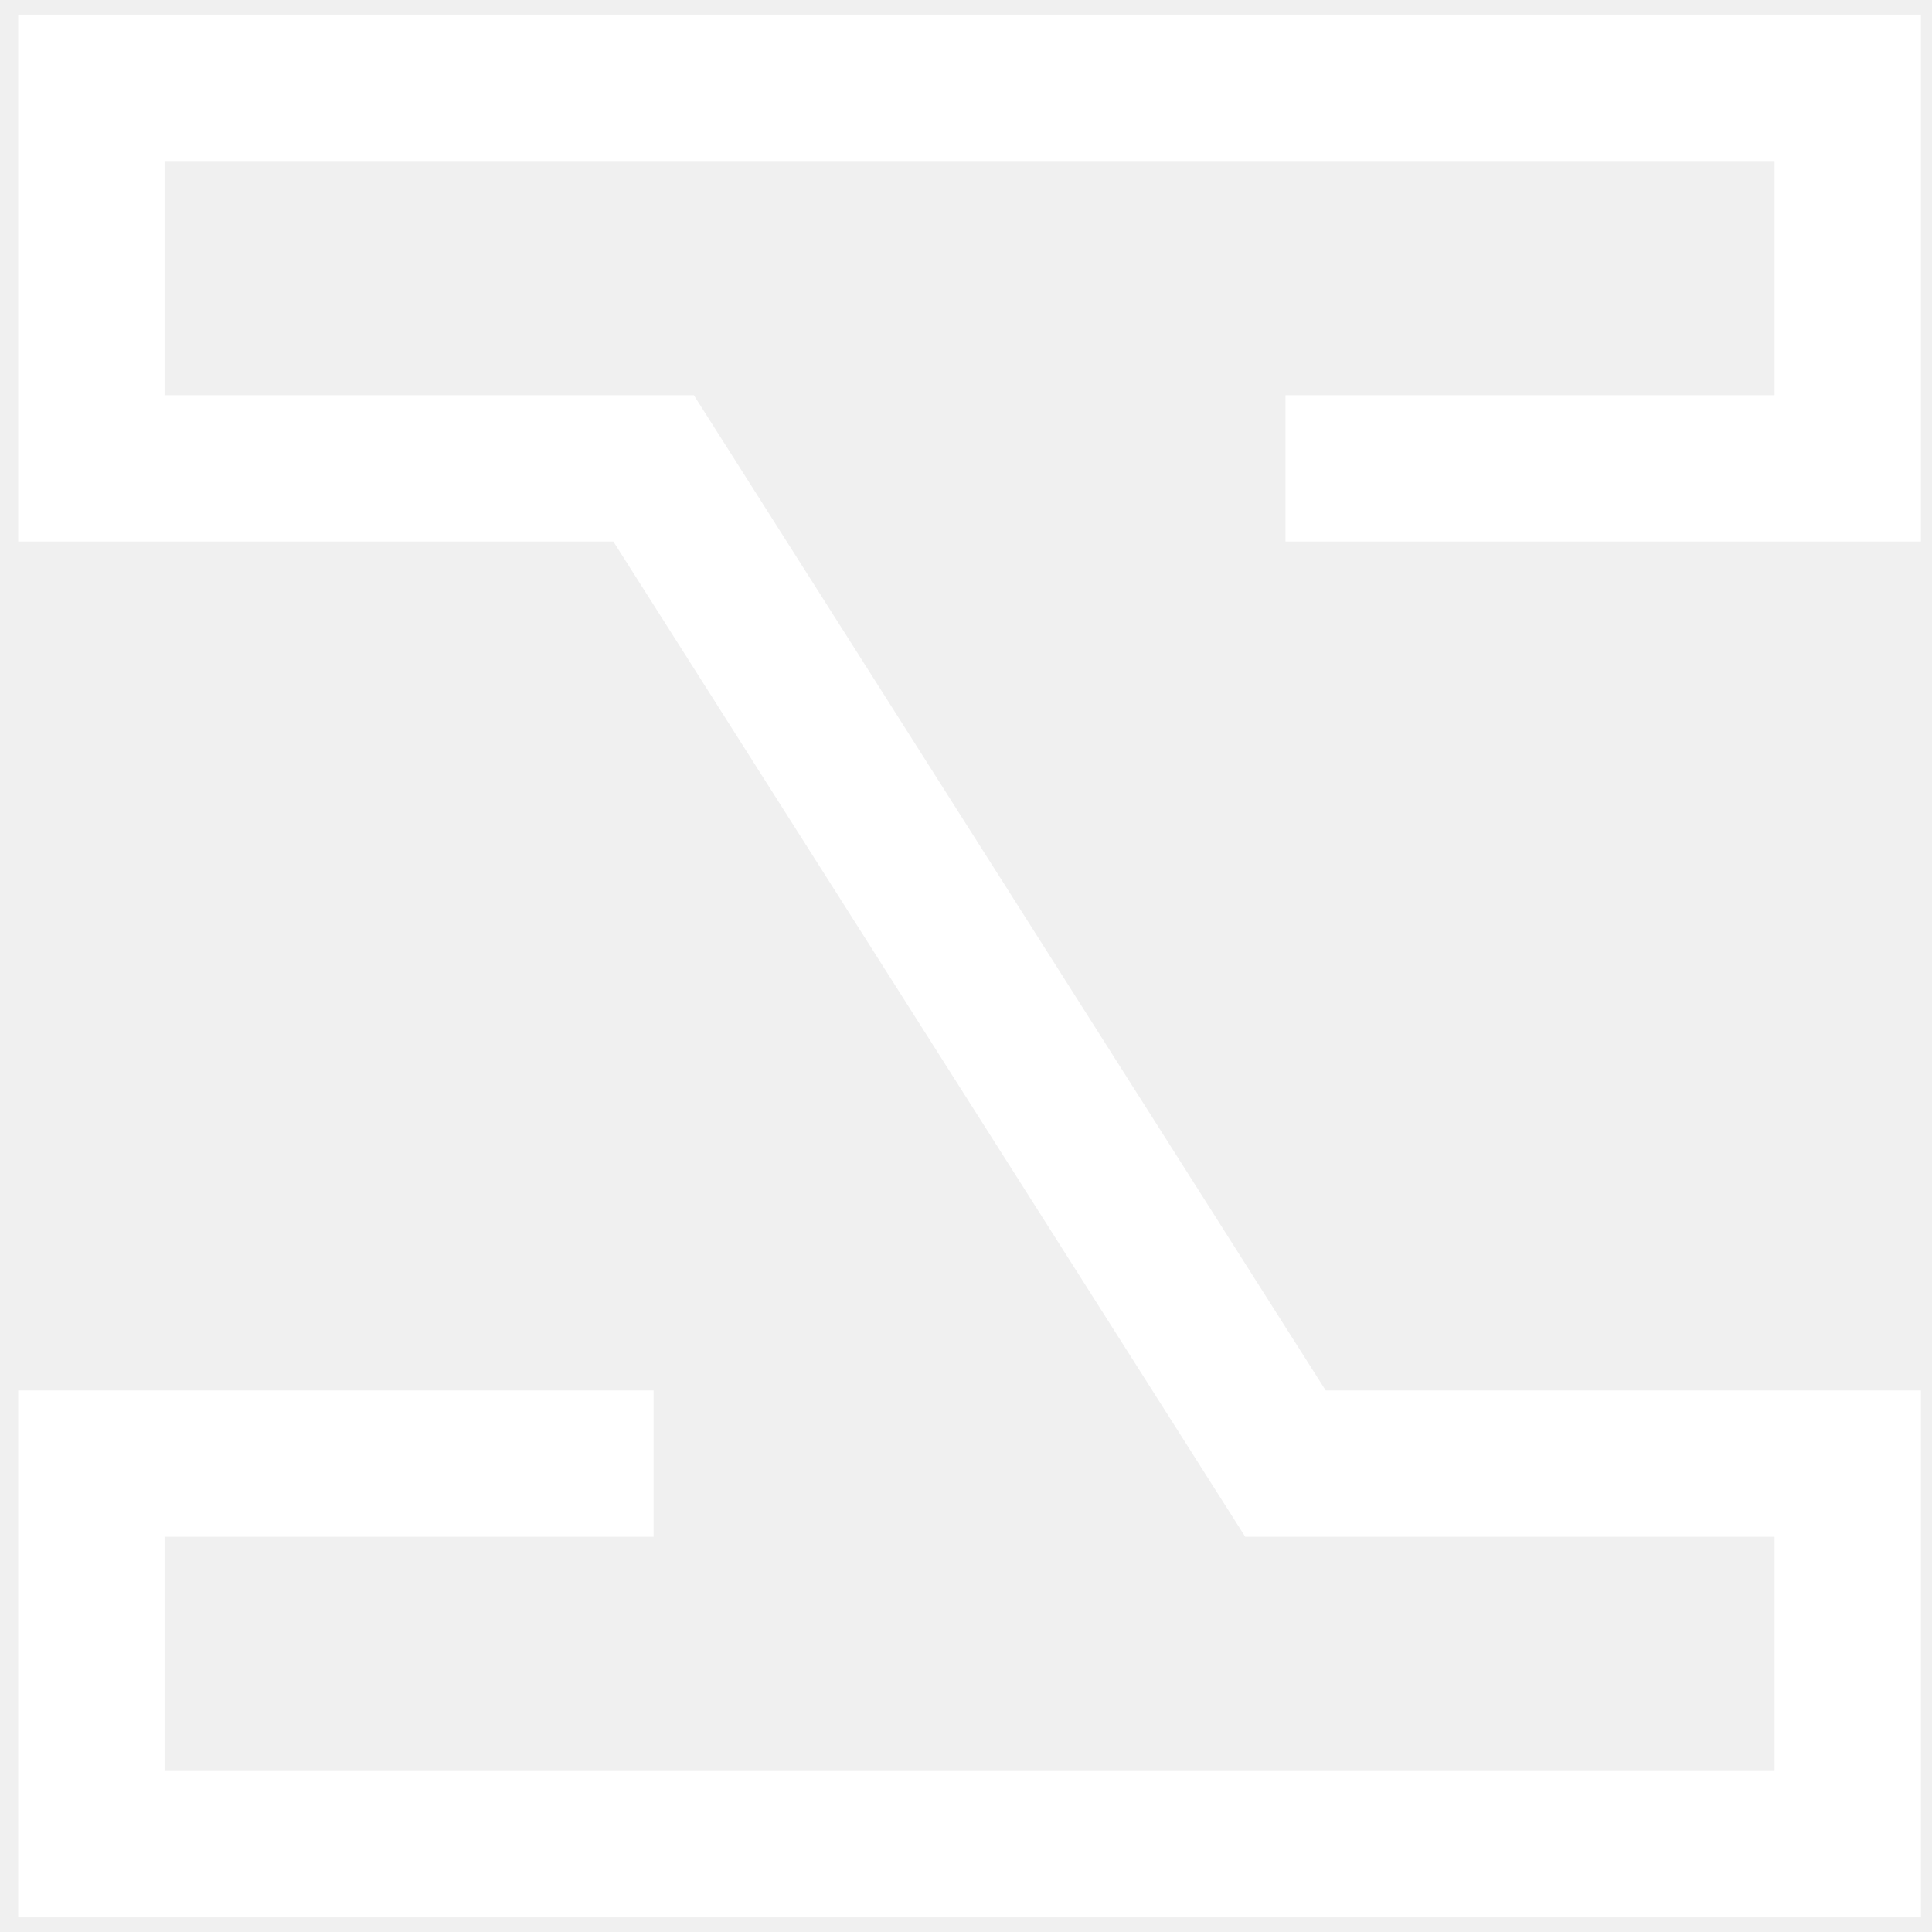
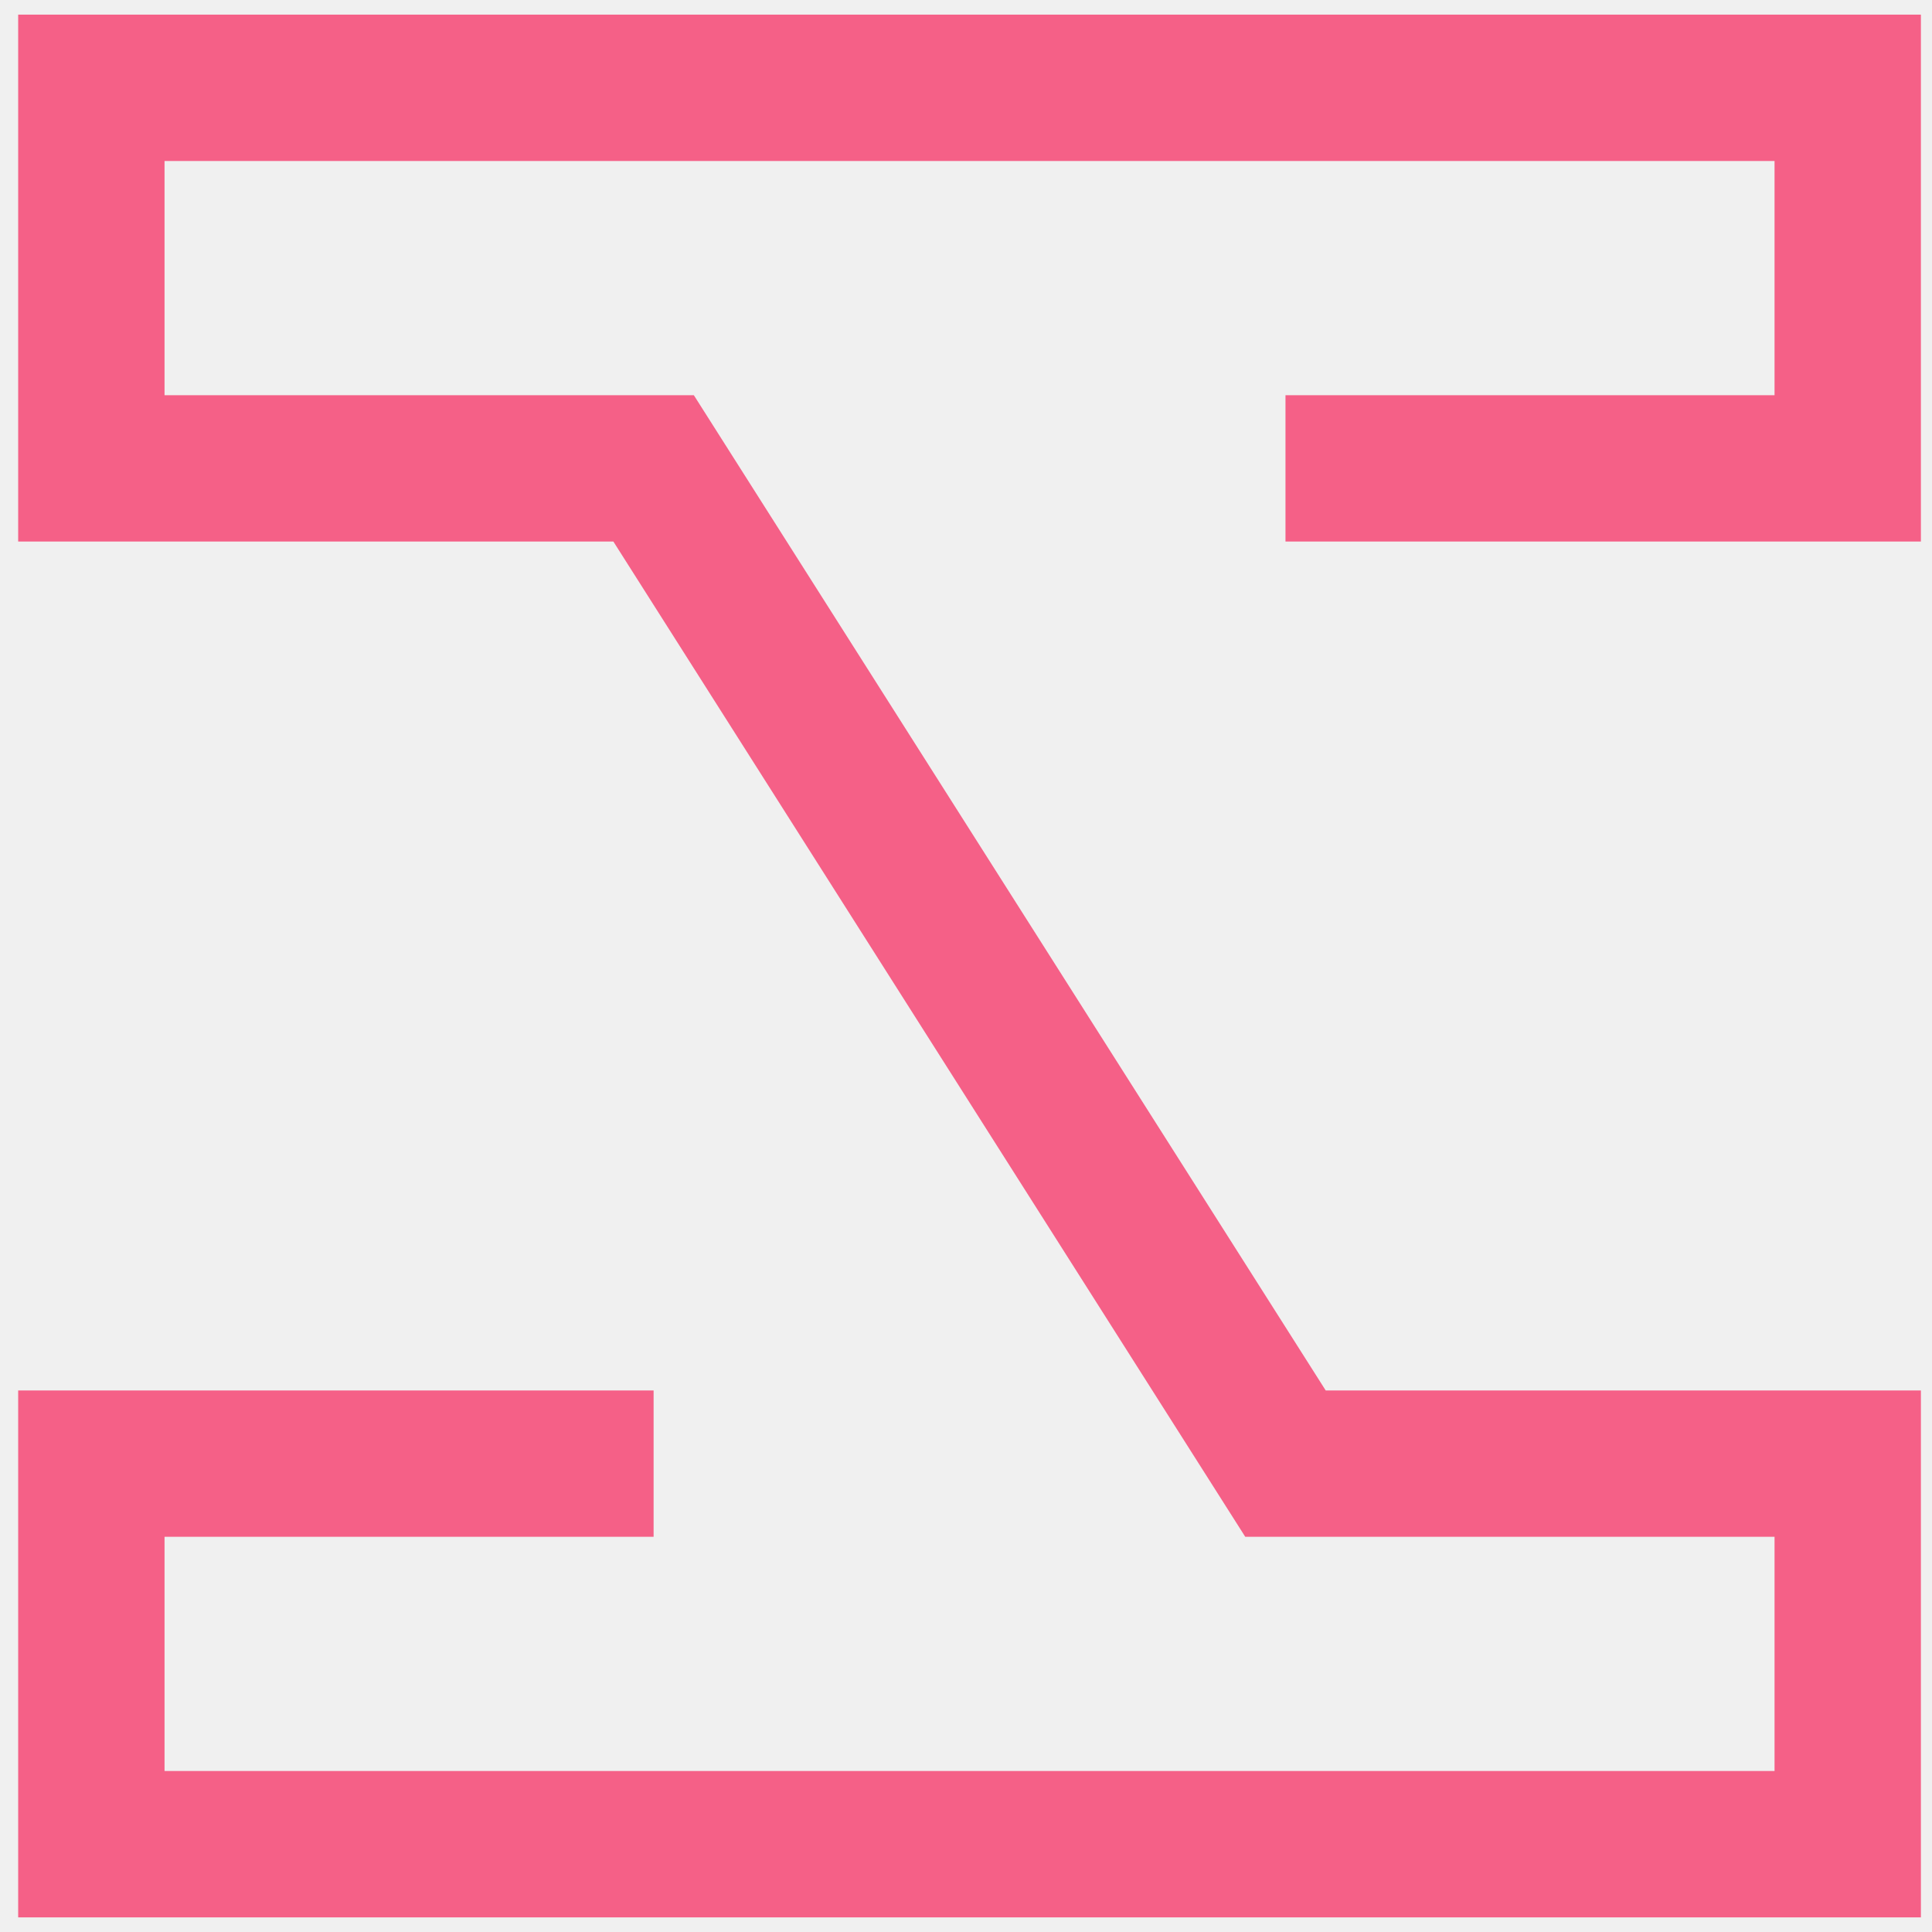
<svg xmlns="http://www.w3.org/2000/svg" width="66" height="66" viewBox="0 0 66 66" fill="none">
-   <path d="M43.914 16H63.121V3H3.121V16H22.328L43.914 50H63.121V63H3.121V50H22.328" stroke="white" stroke-width="5" />
+   <path d="M43.914 16H63.121V3H3.121V16H22.328L43.914 50H63.121V63H3.121V50H22.328" stroke="#f56087" stroke-width="5" />
</svg>
